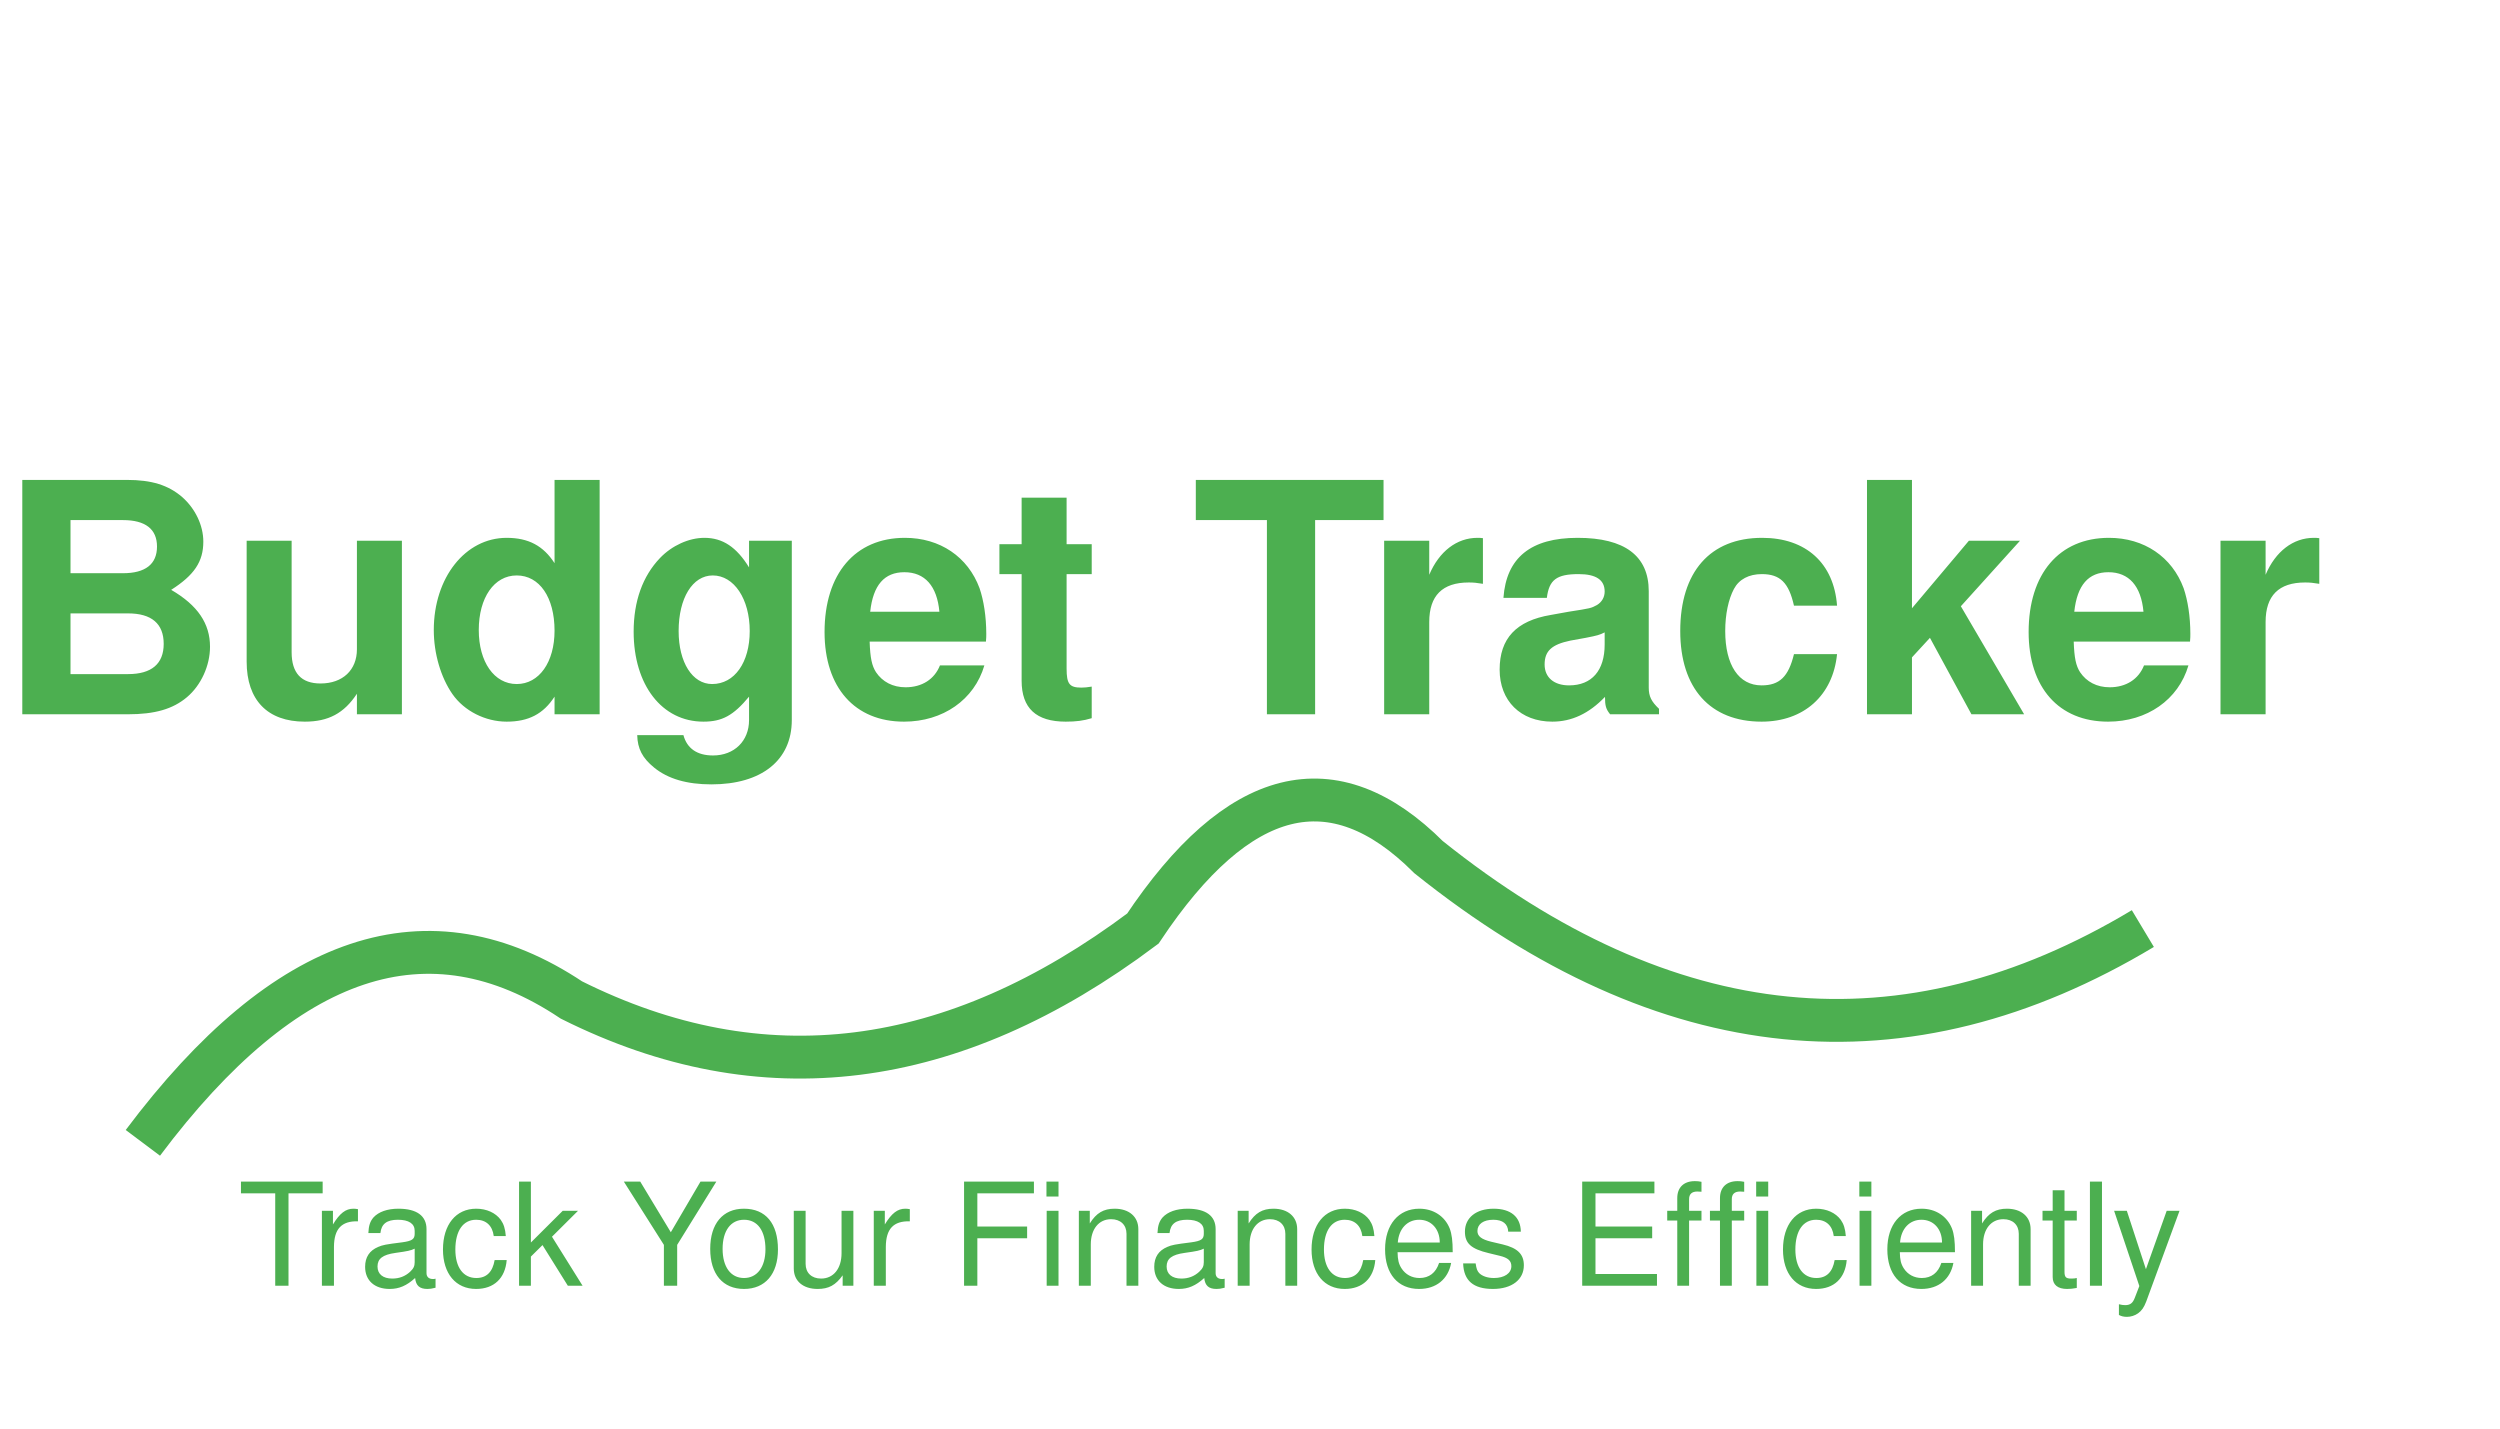
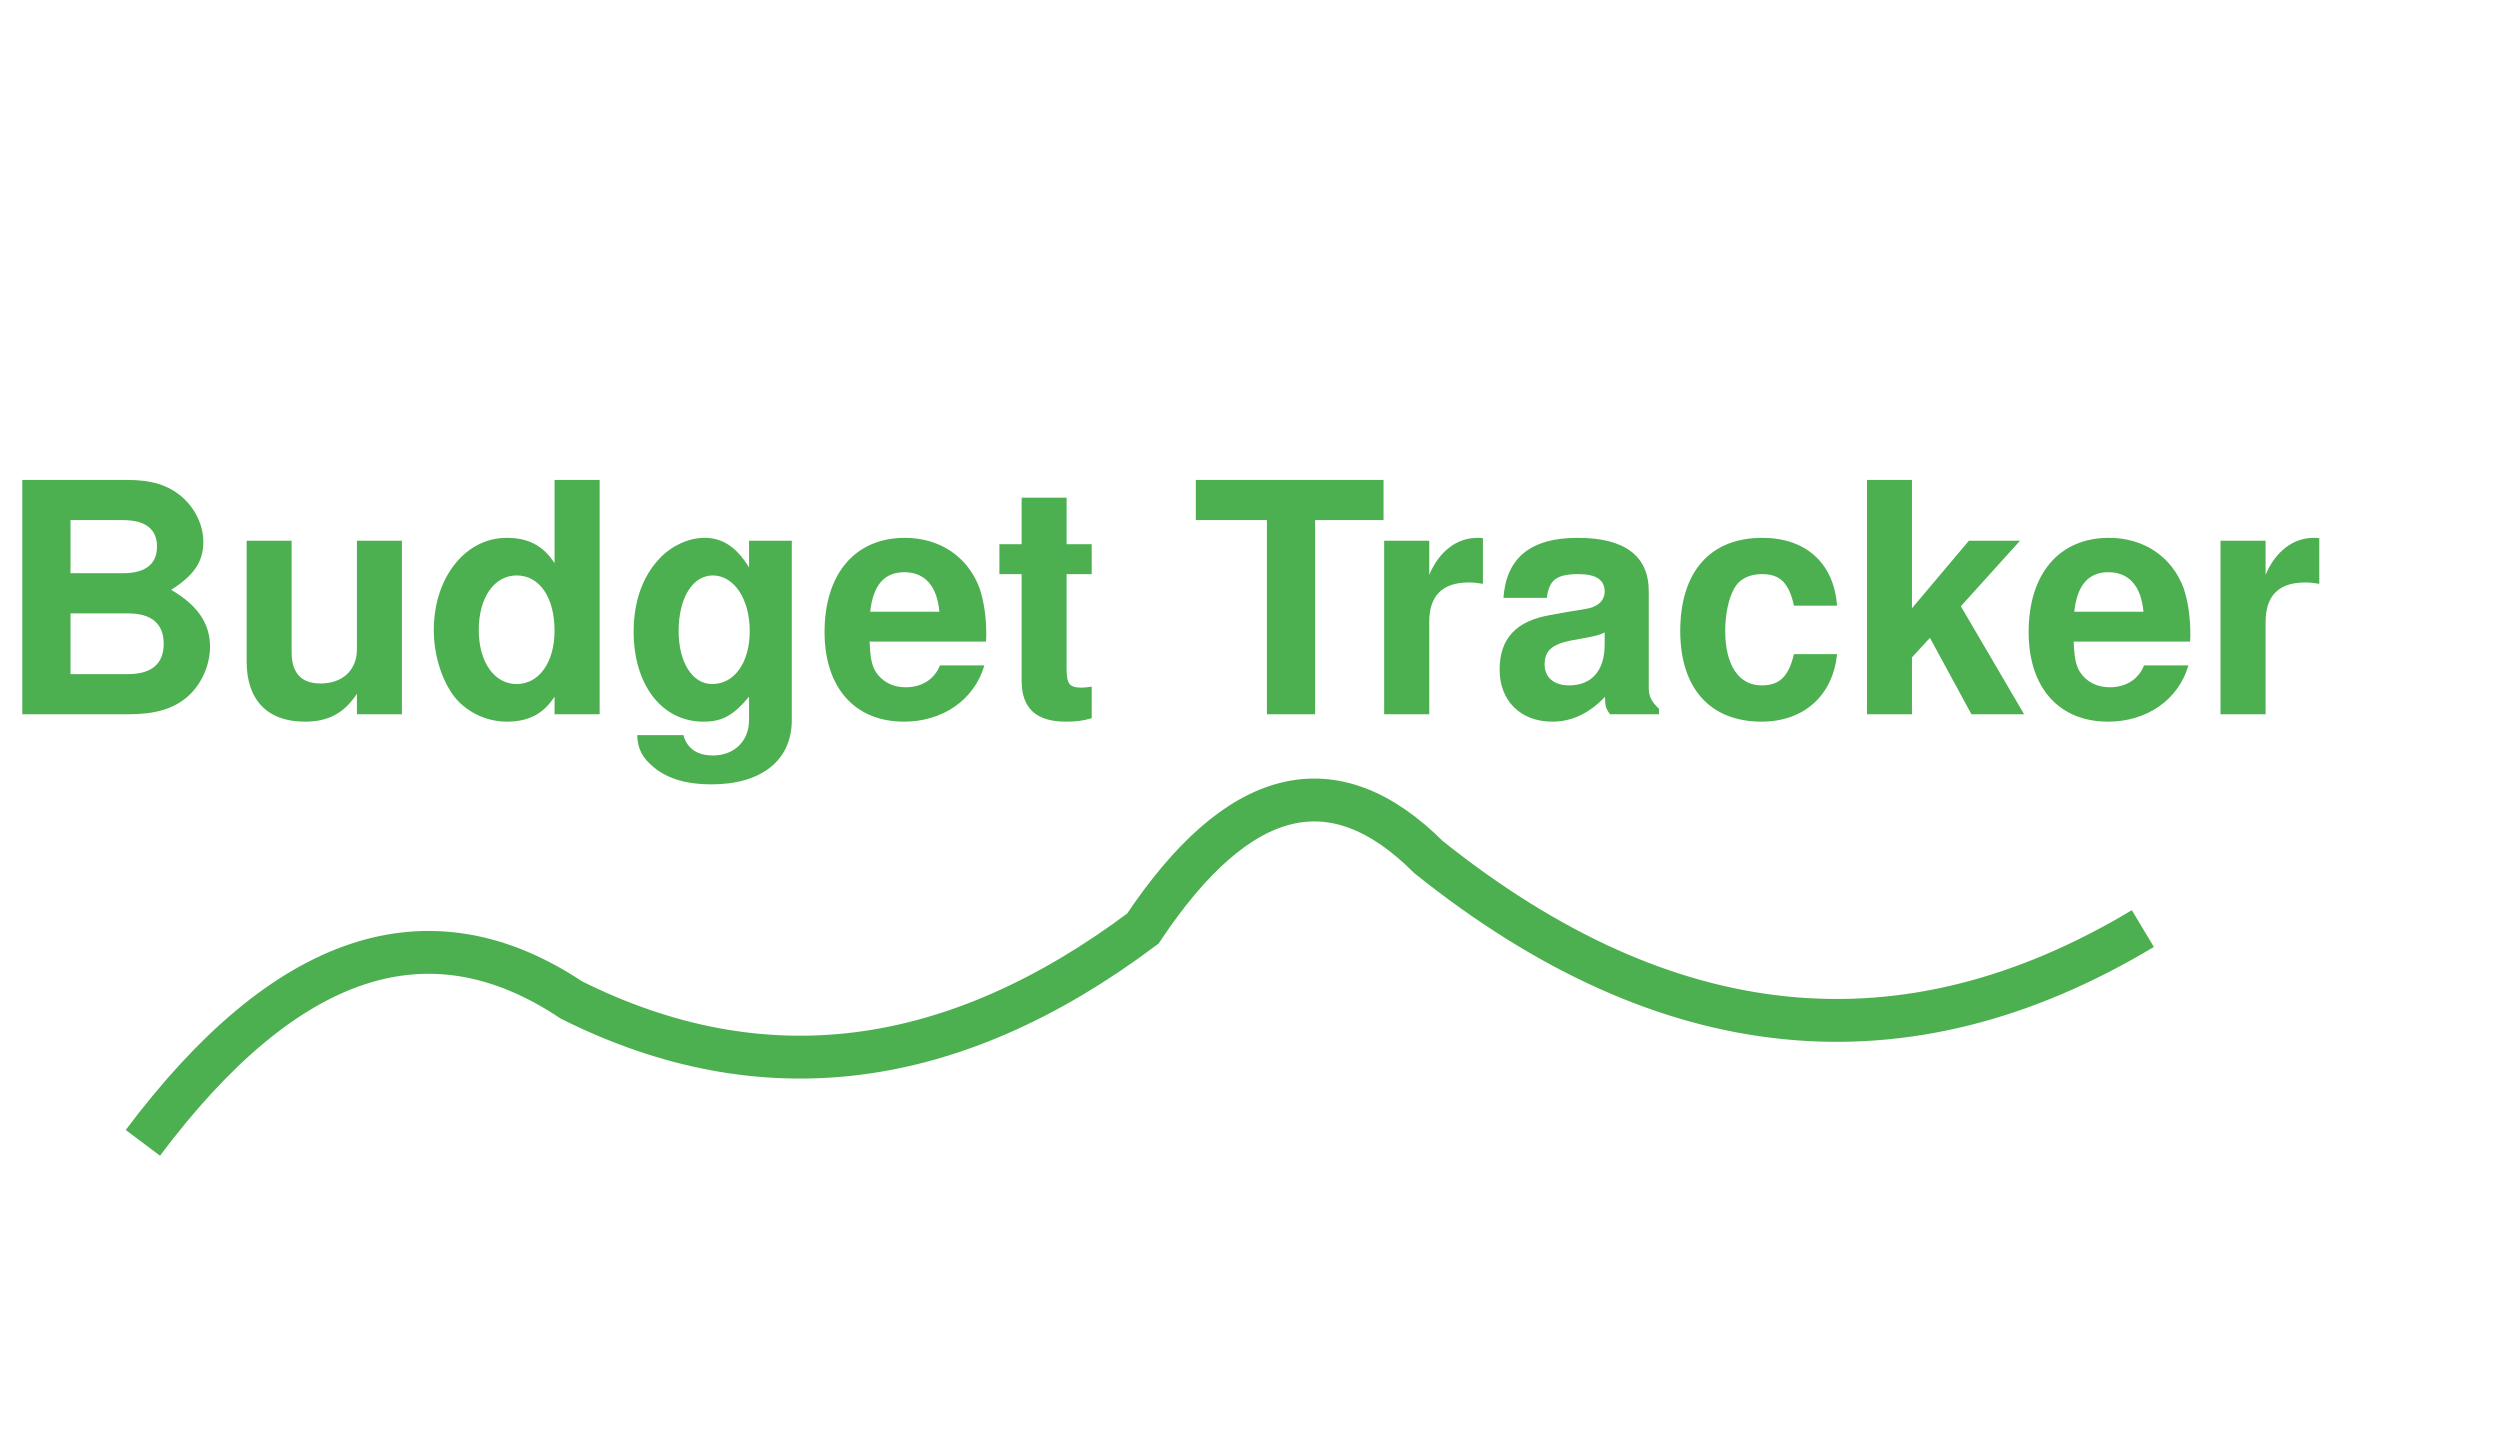
<svg xmlns="http://www.w3.org/2000/svg" viewBox="0 0 350 200" width="350" height="200">
  <defs>
    <linearGradient id="grad1" x1="0%" y1="0%" x2="100%" y2="100%">
      <stop offset="0%" style="stop-color: #A1C4FD; stop-opacity: 1" />
      <stop offset="100%" style="stop-color: #C2E9FB; stop-opacity: 1" />
    </linearGradient>
  </defs>
  <path d="M 20 160 Q 50 120, 80 140 Q 120 160, 160 130 Q 180 100, 200 120 Q 250 160, 300 130" fill="none" stroke="#4CAF50" stroke-width="6">
    <animate attributeName="stroke-dasharray" values="0, 360;360, 360" dur="5s" repeatCount="indefinite" />
    <animate attributeName="d" values="M 20 160 Q 50 120, 80 140 Q 120 160, 160 130 Q 180 100, 200 120 Q 250 160, 300 130;                                       M 20 160 Q 50 140, 80 160 Q 120 150, 160 140 Q 180 120, 200 140 Q 250 160, 300 140" dur="5s" repeatCount="indefinite" keyTimes="0;0.5;1" />
  </path>
  <text x="50%" y="50%" font-size="45" font-weight="bolder" text-anchor="middle" fill="#4CAF50" font-family="Helvetica, Arial, sans-serif">
    Budget Tracker
    <animate attributeName="opacity" values="0;1;1;0" dur="5s" repeatCount="indefinite" />
    <animate attributeName="transform" type="scale" values="1;1.05;1" dur="5s" repeatCount="indefinite" />
  </text>
  <text x="50%" y="180" font-size="20" text-anchor="middle" fill="#4CAF50" font-family="Helvetica, Arial, sans-serif">
-     Track Your Finances Efficiently
    <animate attributeName="opacity" values="0;1;1;0" dur="5s" repeatCount="indefinite" />
    <animate attributeName="transform" type="scale" values="1;1.02;1" dur="5s" repeatCount="indefinite" />
  </text>
</svg>
